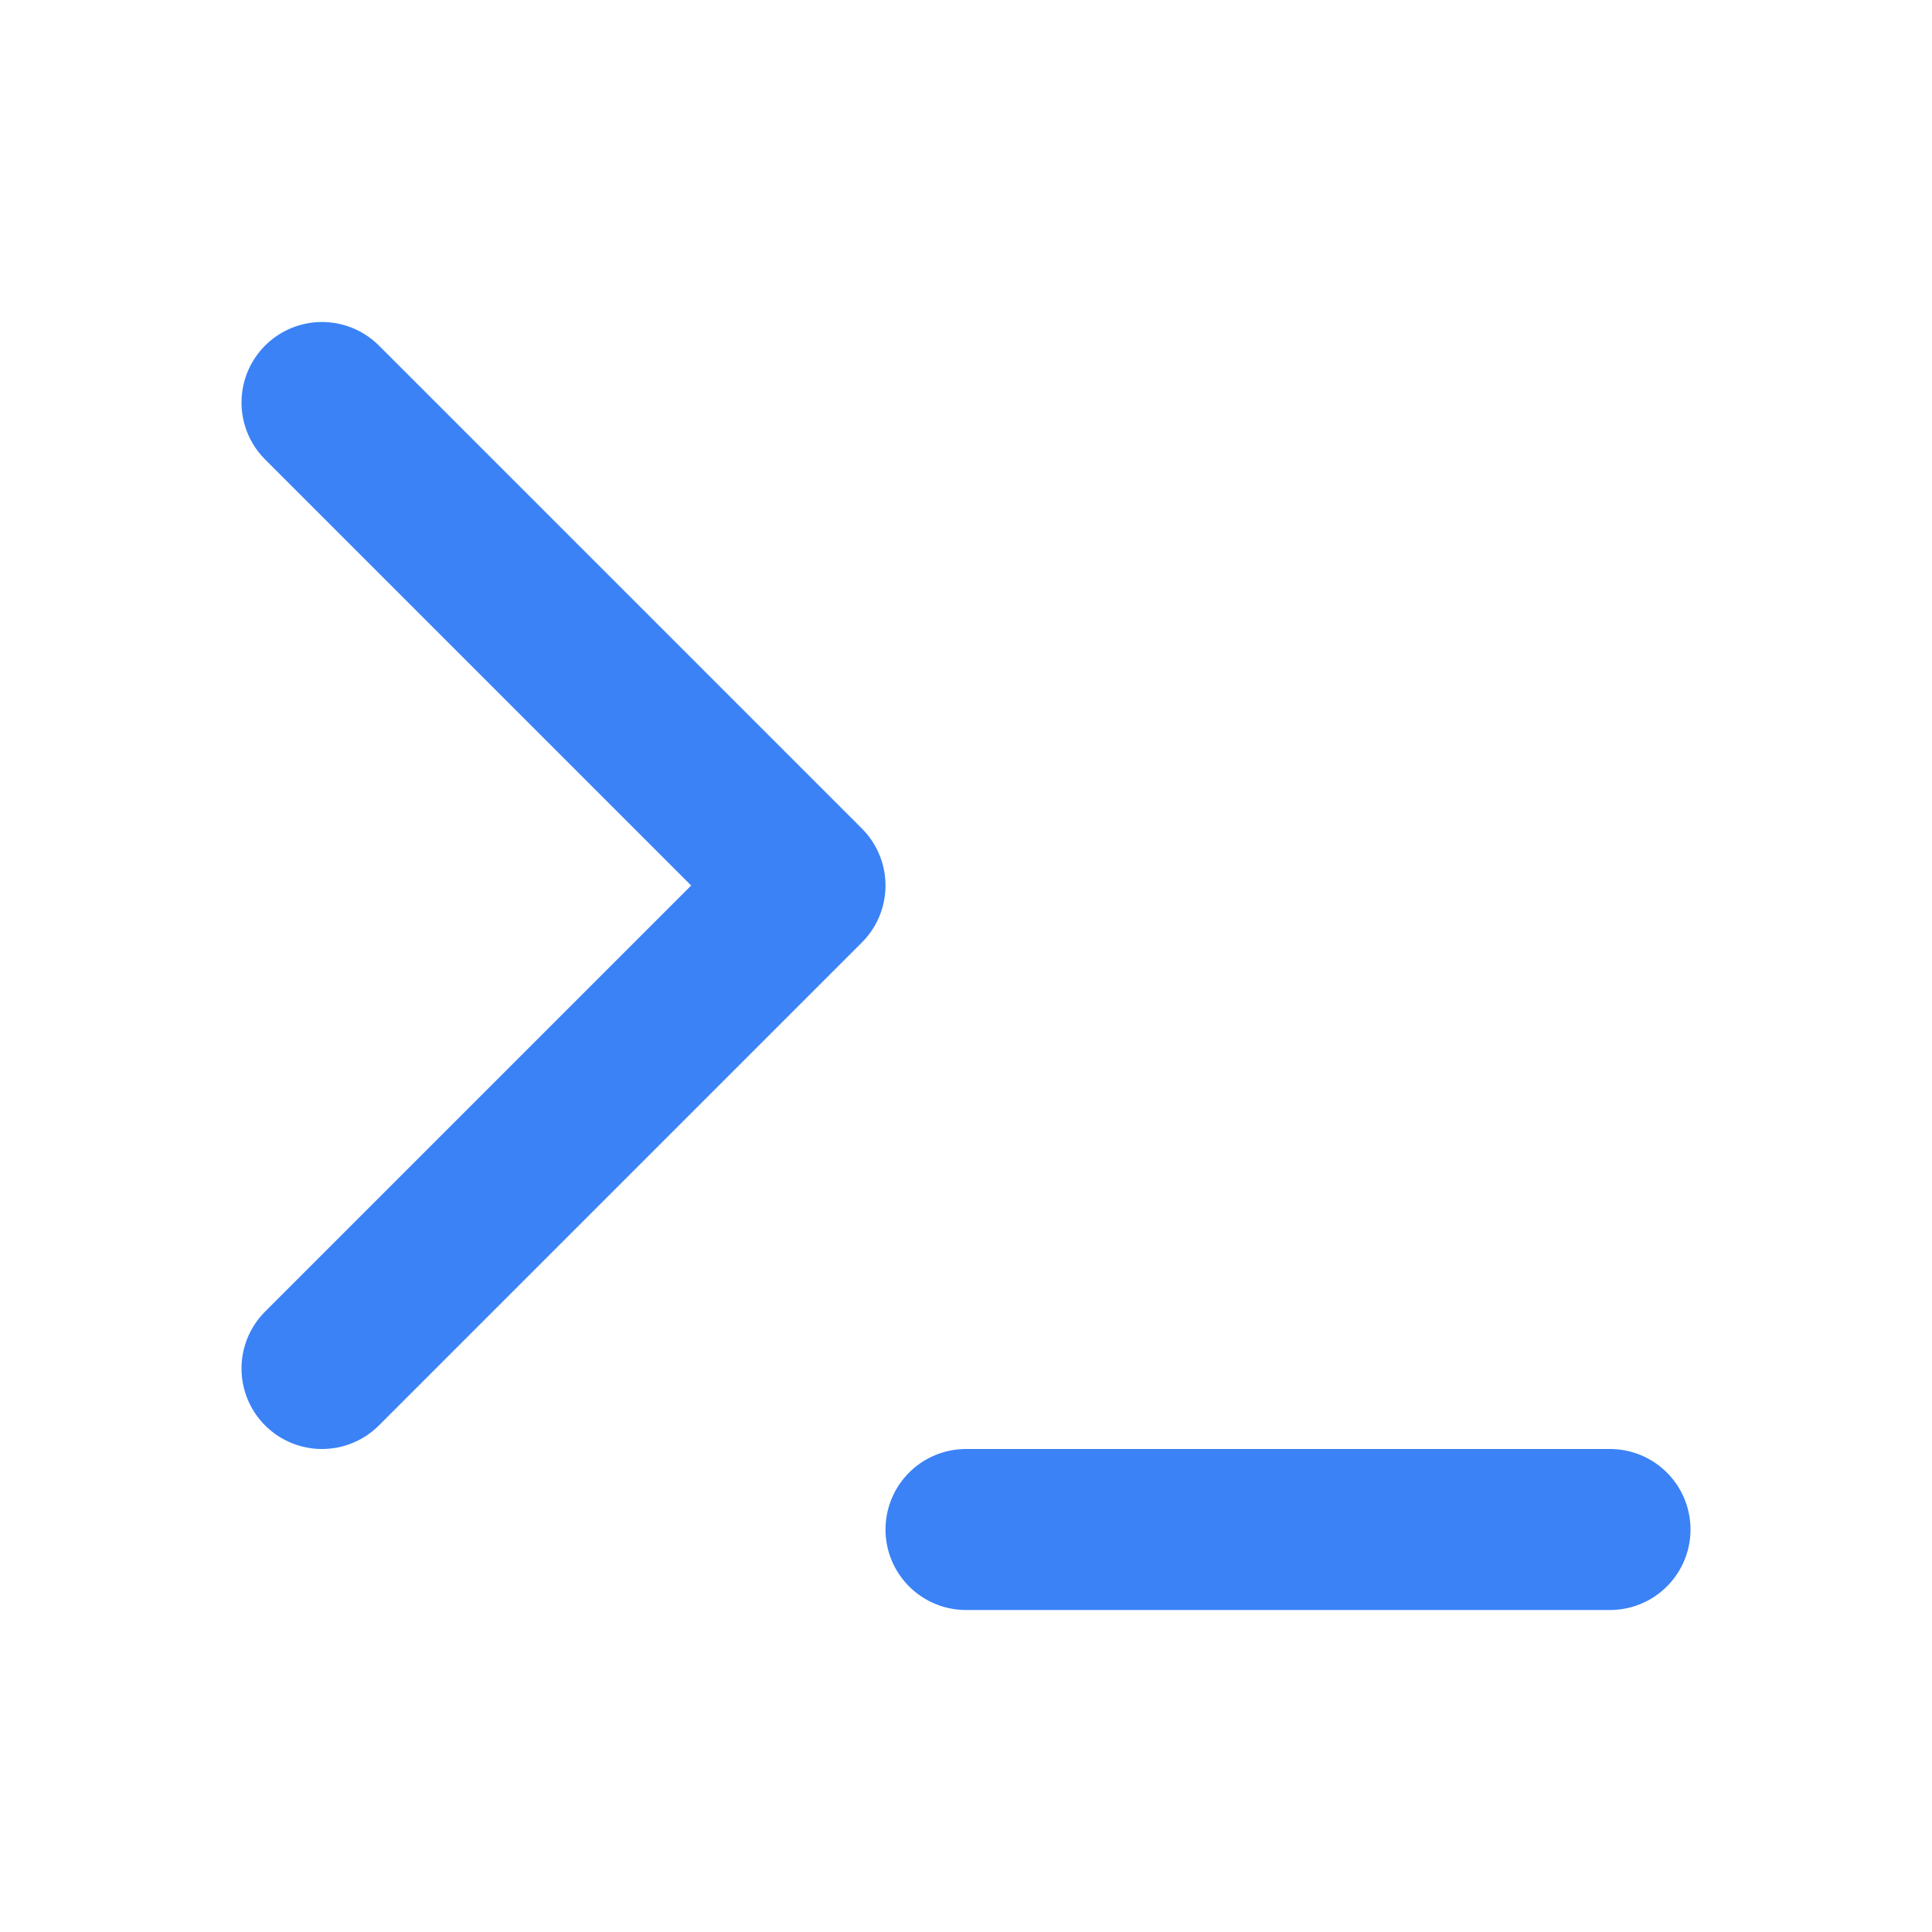
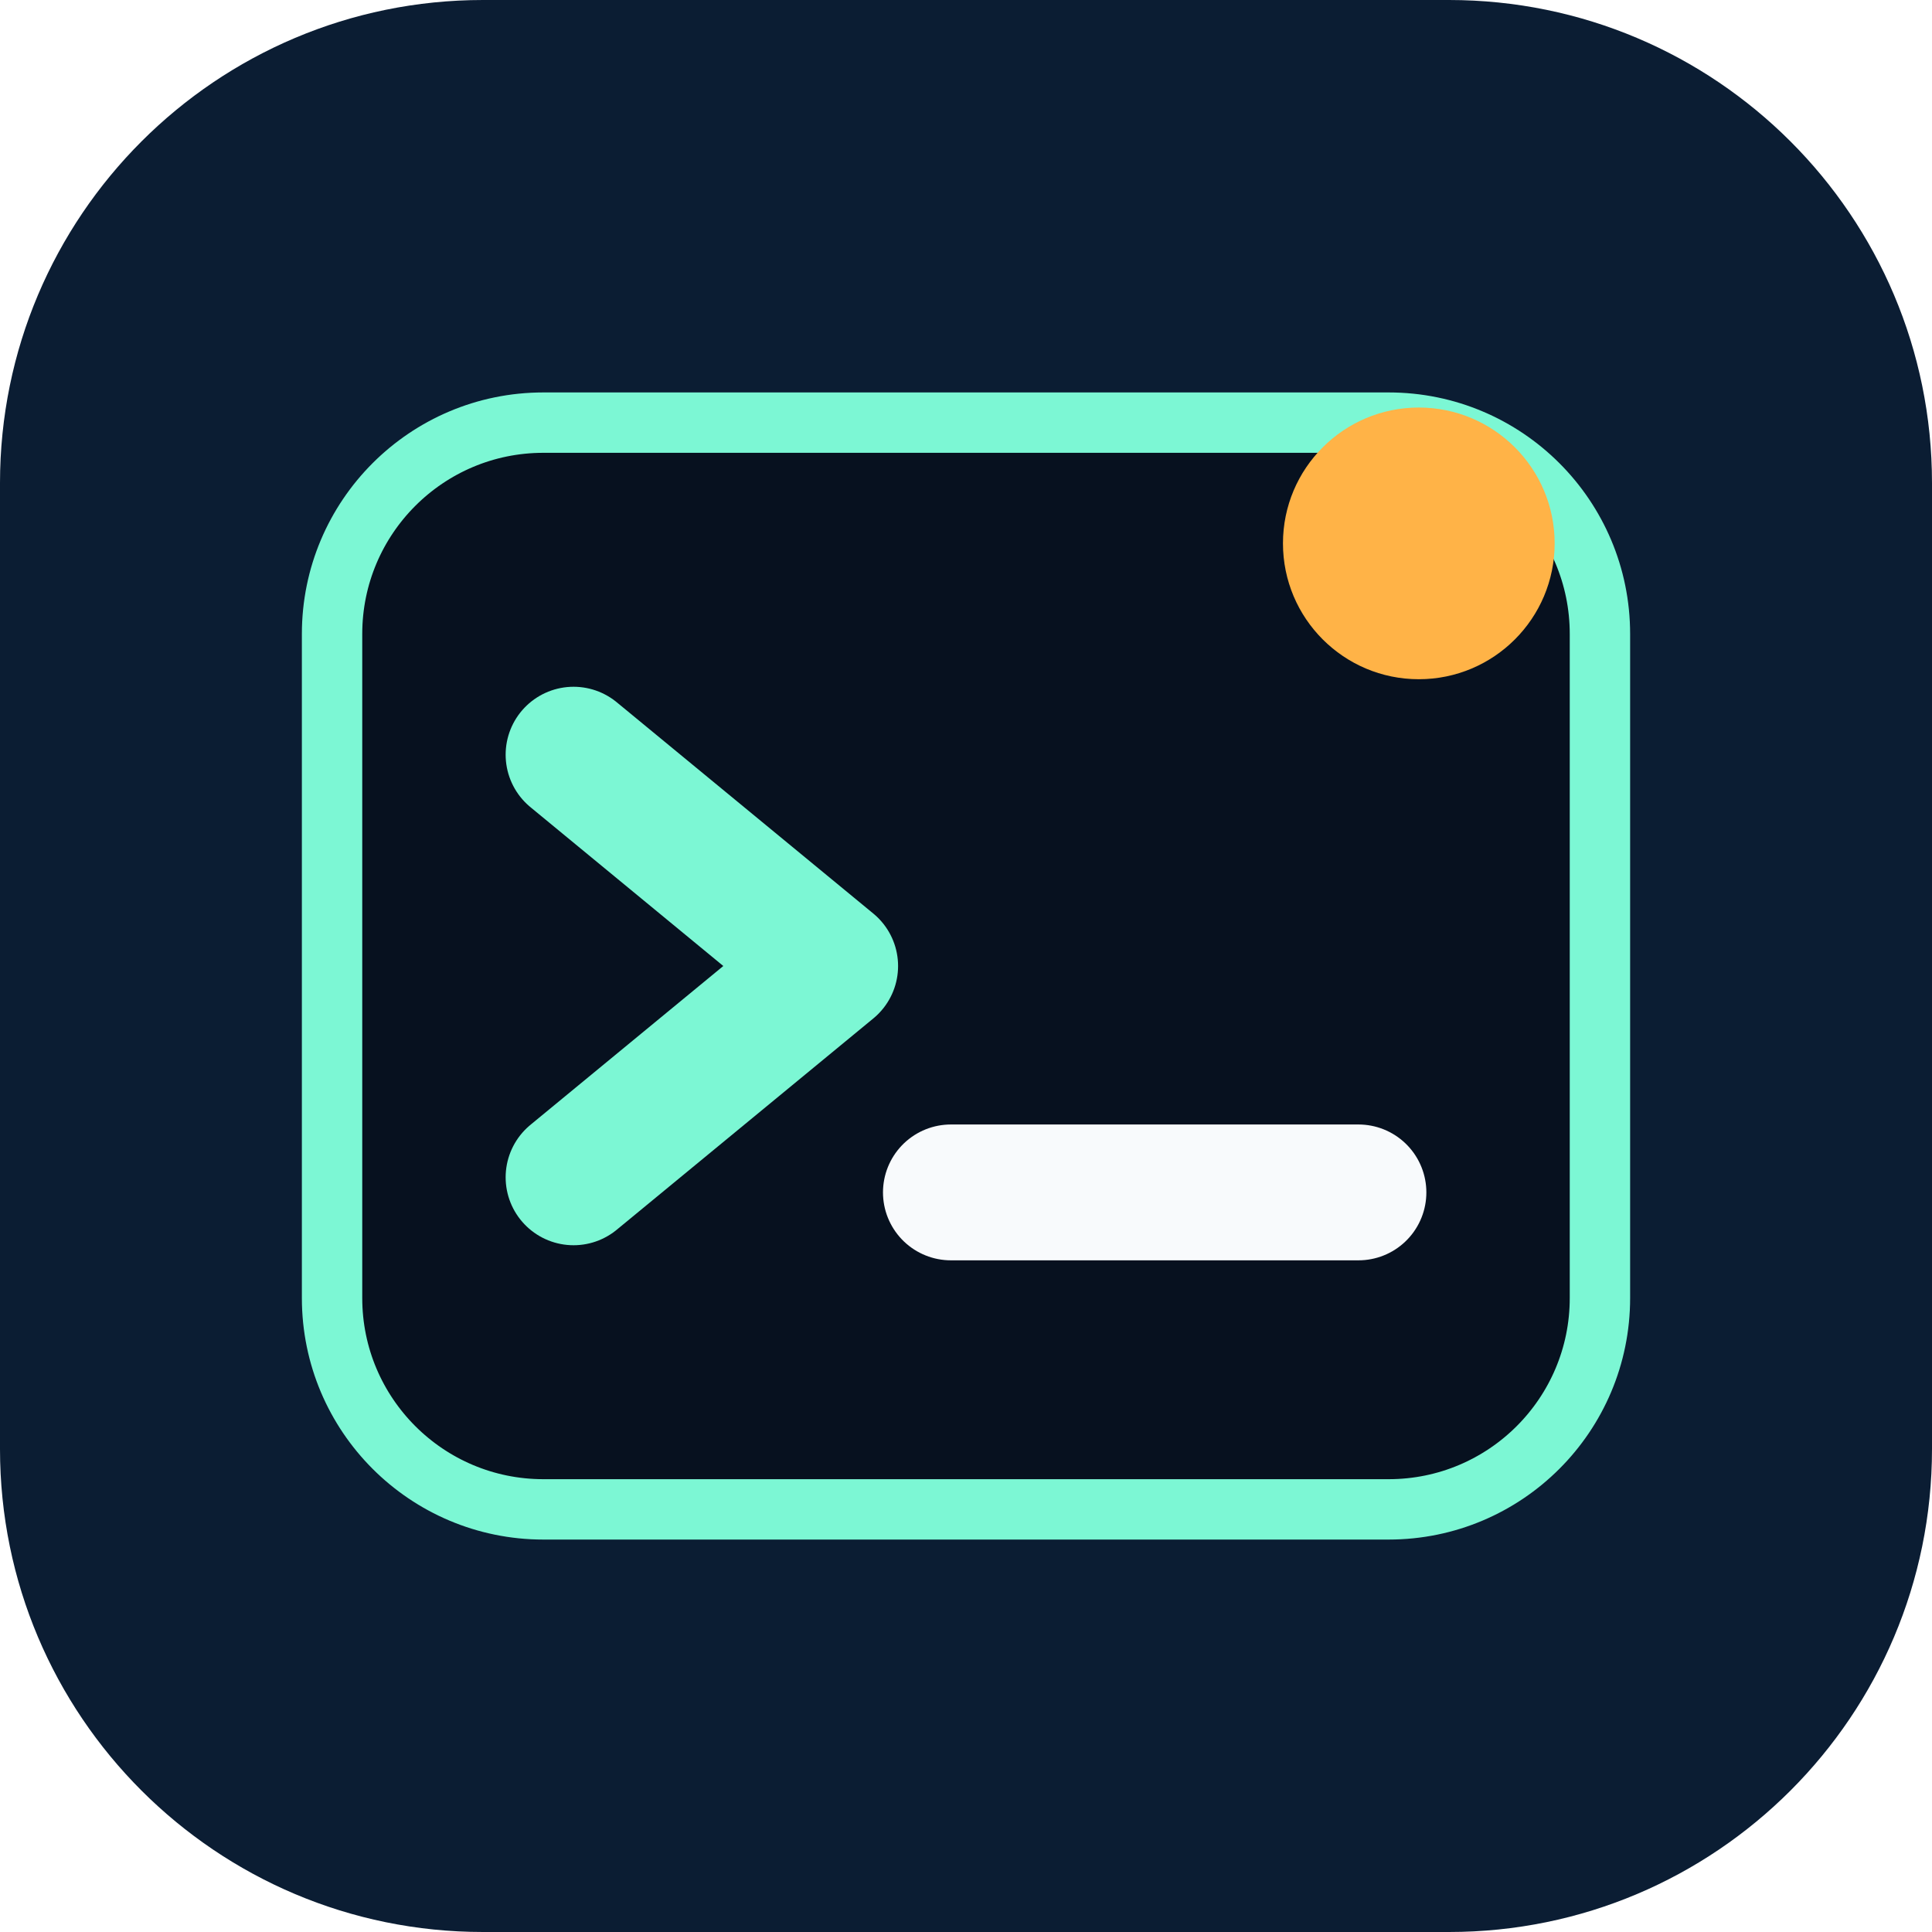
- <svg xmlns="http://www.w3.org/2000/svg" width="24" height="24" viewBox="0 0 24 24" fill="none" stroke="currentColor" stroke-width="2" stroke-linecap="round" stroke-linejoin="round" class="feather feather-terminal">
-   <polyline points="4 17 10 11 4 5" style="stroke:#3B82F6" />
-   <line x1="12" y1="19" x2="20" y2="19" style="stroke:#3B82F6" />
+ <svg xmlns="http://www.w3.org/2000/svg" width="128" height="128" viewBox="0 0 128 128" fill="none">
+   <rect width="128" height="128" rx="32" fill="#0B1D33" />
+   <rect x="22" y="28" width="84" height="72" rx="14" fill="#07111F" stroke="#7CF7D4" stroke-width="4" />
+   <path d="M38 50L55 64L38 78" stroke="#7CF7D4" stroke-width="9" stroke-linecap="round" stroke-linejoin="round" />
+   <path d="M63 79H90" stroke="#F8FAFC" stroke-width="9" stroke-linecap="round" />
+   <circle cx="94" cy="36" r="9" fill="#FFB347" />
</svg>
